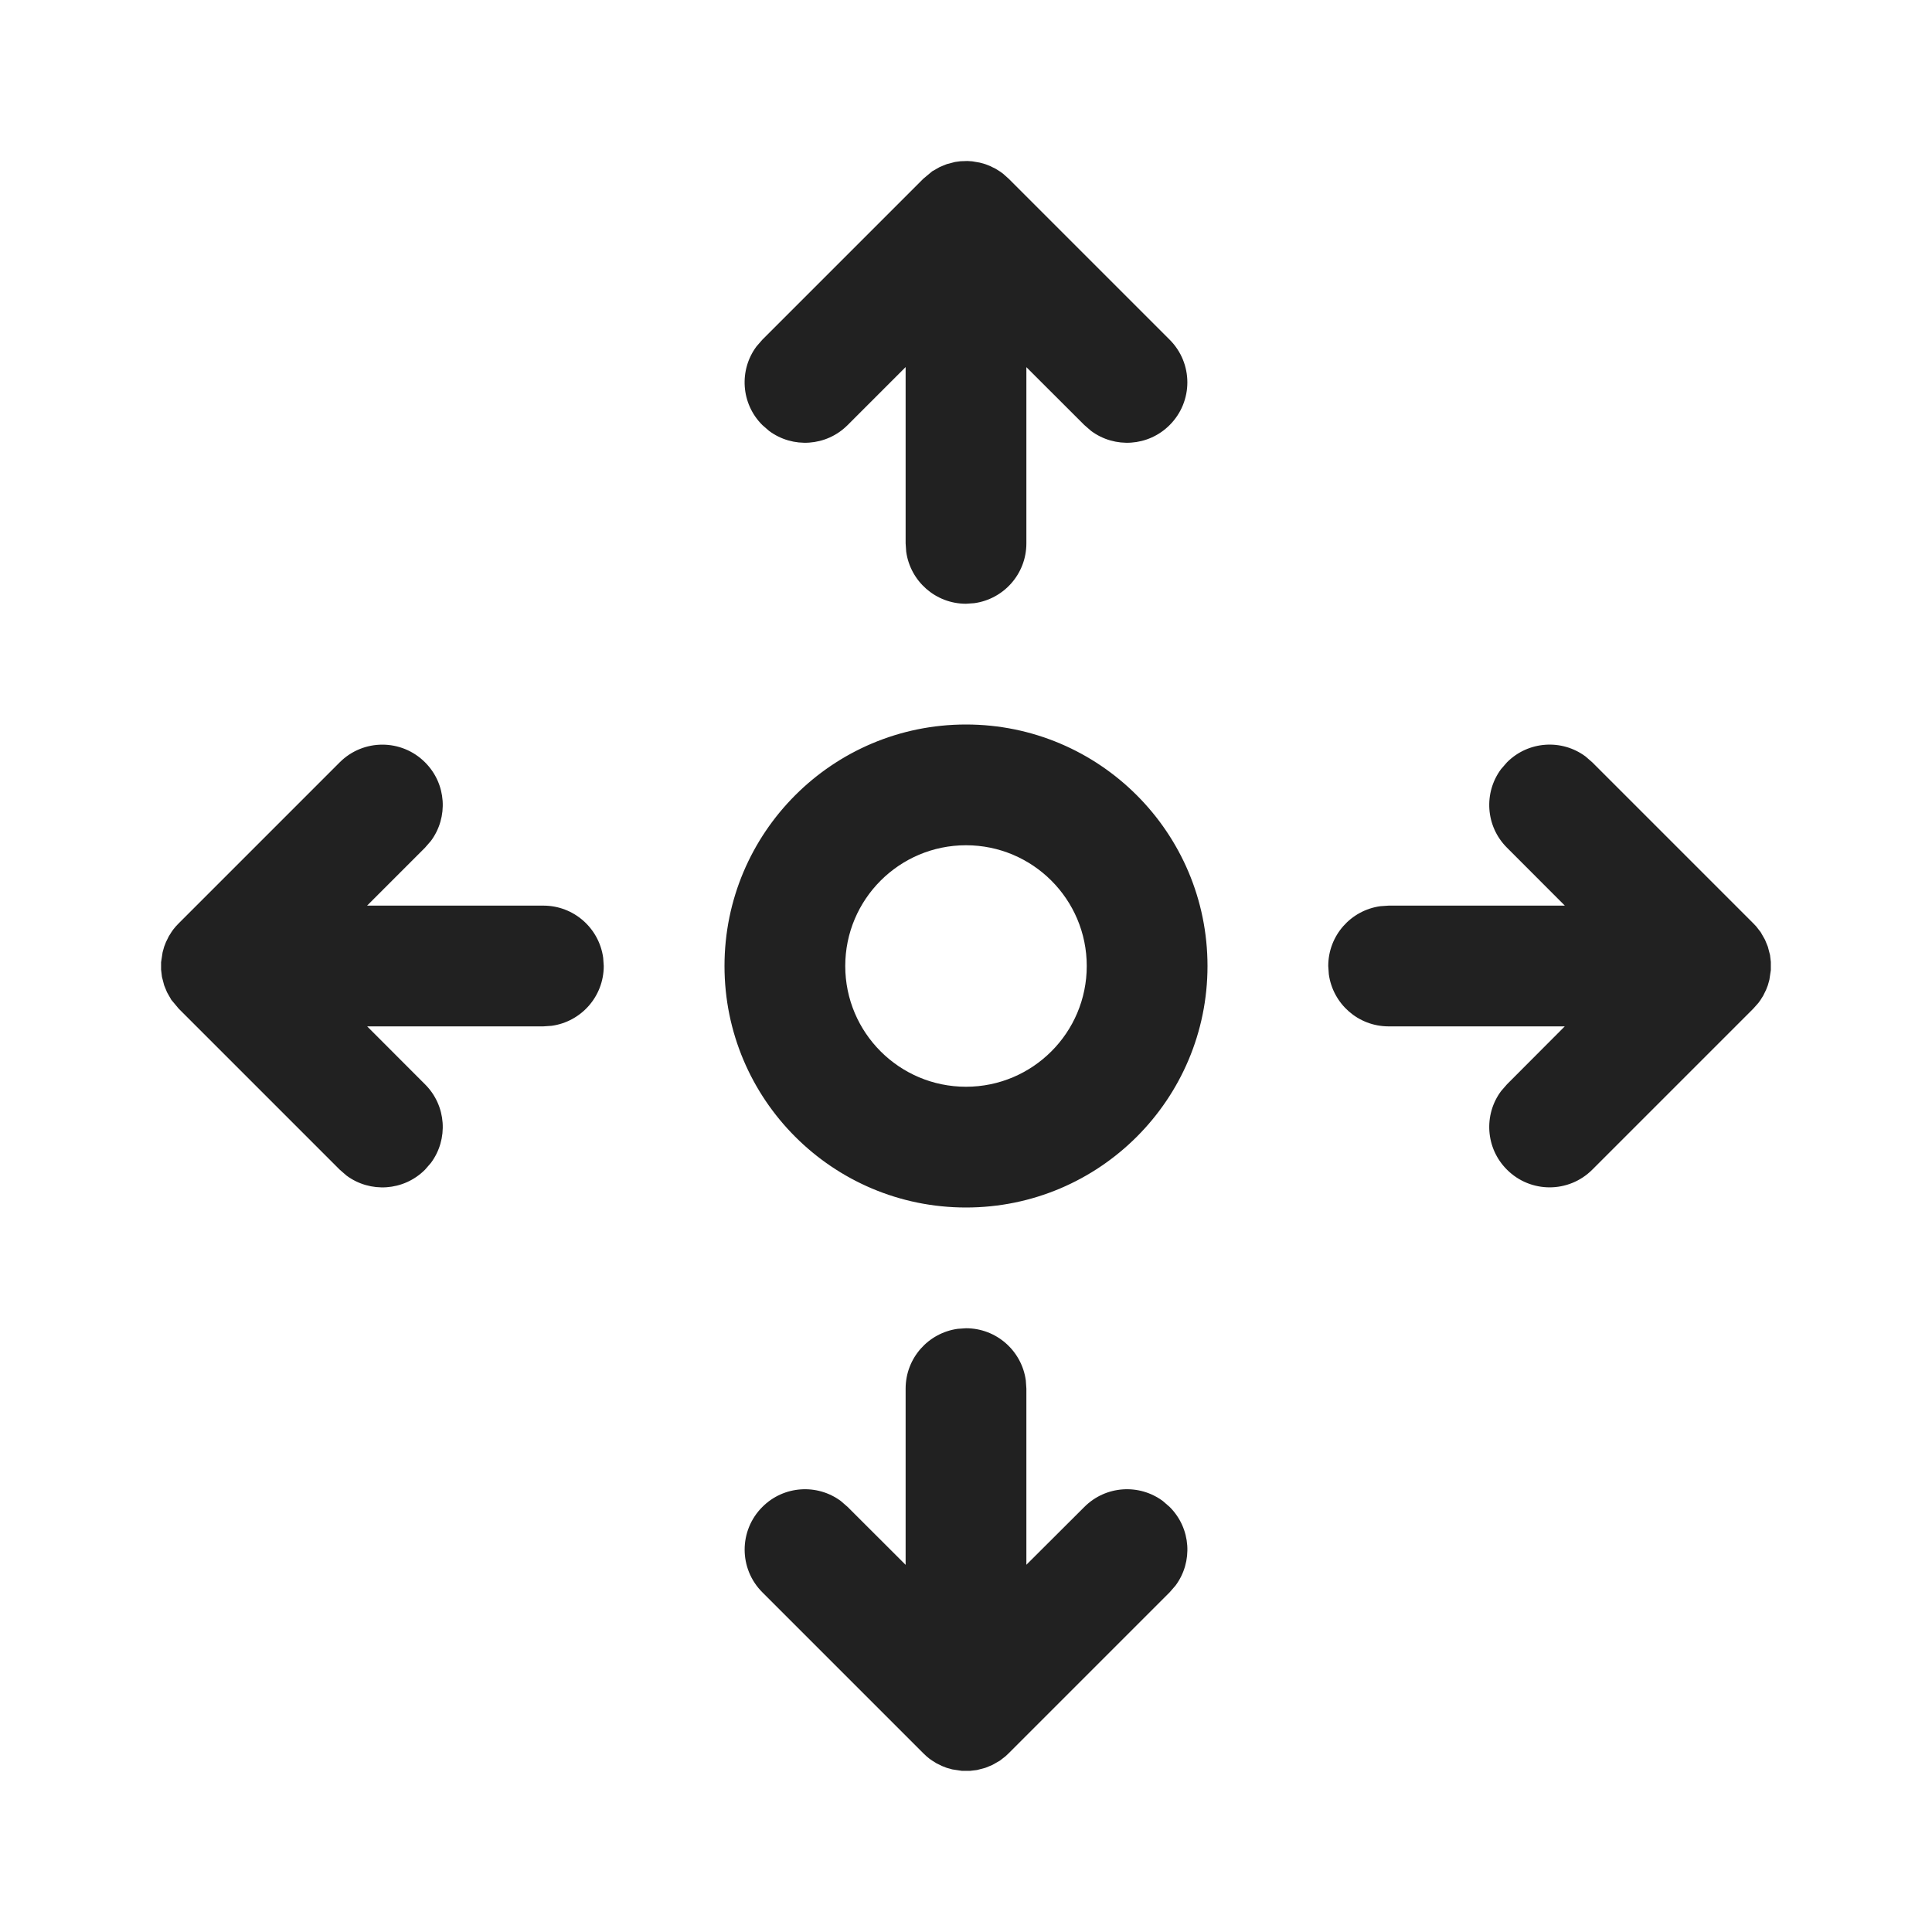
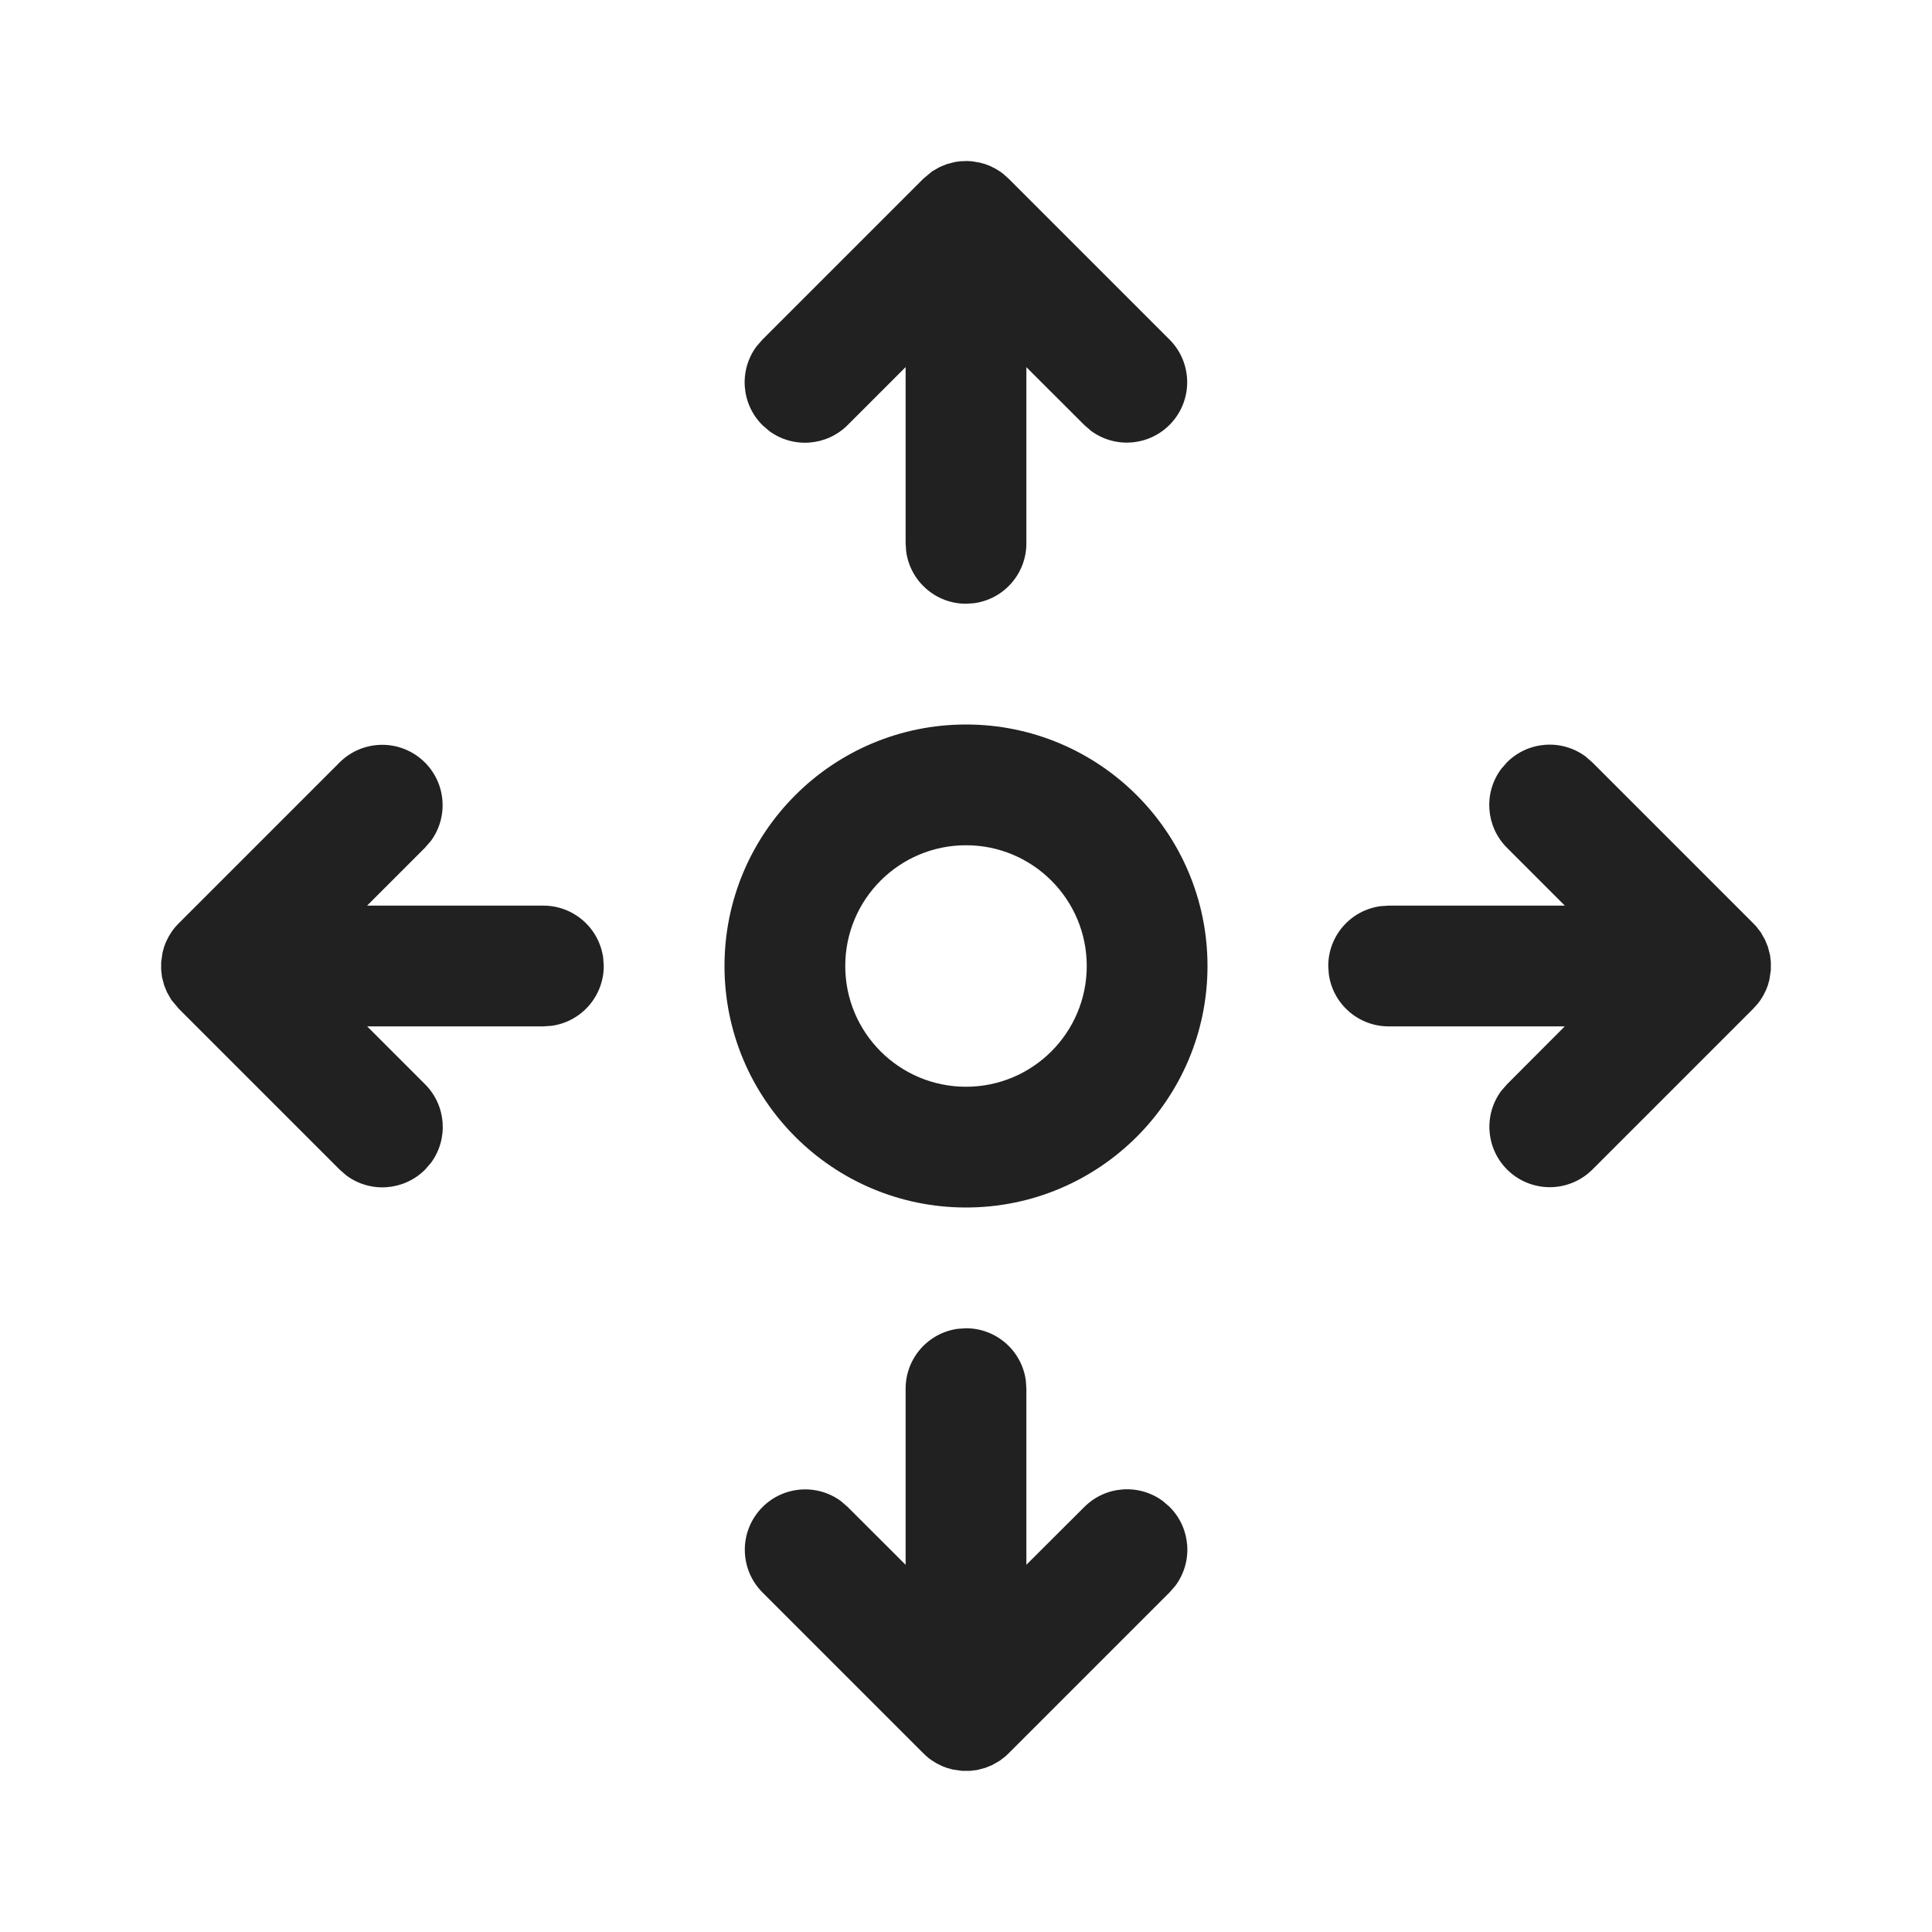
- <svg xmlns="http://www.w3.org/2000/svg" width="20px" height="20px" viewBox="0 0 24 24" version="1.1">
-   <g id="🔍-Product-Icons" stroke="none" stroke-width="1" fill="none" fill-rule="evenodd">
-     <g id="ic_fluent_drag_24_regular" fill="#212121" fill-rule="nonzero">
-       <path d="M12,16.5 C12.38,16.5 12.693,16.782 12.743,17.148 L12.75,17.25 L12.75,19.438 L13.47,18.72 C13.736,18.453 14.153,18.429 14.446,18.647 L14.53,18.72 C14.797,18.986 14.821,19.403 14.603,19.696 L14.53,19.78 L12.53,21.78 L12.492,21.816 L12.492,21.816 L12.42,21.872 L12.42,21.872 L12.325,21.926 L12.325,21.926 L12.239,21.961 L12.239,21.961 L12.136,21.988 L12.136,21.988 L12.051,21.998 L12.051,21.998 L11.948,21.998 L11.948,21.998 L11.829,21.98 L11.829,21.98 L11.761,21.961 L11.761,21.961 L11.702,21.938 L11.702,21.938 L11.631,21.903 L11.631,21.903 L11.58,21.871 L11.58,21.871 L11.548,21.849 C11.521,21.828 11.494,21.805 11.47,21.78 L9.47,19.78 C9.177,19.487 9.177,19.013 9.47,18.72 C9.736,18.453 10.153,18.429 10.446,18.647 L10.53,18.72 L11.25,19.439 L11.25,17.25 C11.25,16.87 11.532,16.557 11.898,16.507 L12,16.5 Z M12,9 C13.657,9 15,10.343 15,12 C15,13.657 13.657,15 12,15 C10.343,15 9,13.657 9,12 C9,10.343 10.343,9 12,9 Z M18.72,9.47 C18.986,9.203 19.403,9.179 19.696,9.397 L19.78,9.47 L21.78,11.47 L21.816,11.508 L21.816,11.508 L21.872,11.58 L21.872,11.58 L21.926,11.675 L21.926,11.675 L21.961,11.761 L21.961,11.761 L21.988,11.864 L21.988,11.864 L21.998,11.949 L21.998,11.949 L21.998,12.051 L21.998,12.051 L21.98,12.171 L21.98,12.171 L21.961,12.239 L21.961,12.239 L21.938,12.298 L21.938,12.298 L21.903,12.369 L21.903,12.369 L21.871,12.42 L21.871,12.42 L21.844,12.458 L21.844,12.458 L21.78,12.53 L19.78,14.53 C19.487,14.823 19.013,14.823 18.72,14.53 C18.453,14.264 18.429,13.847 18.647,13.554 L18.72,13.47 L19.438,12.75 L17.25,12.75 C16.87,12.75 16.557,12.468 16.507,12.102 L16.5,12 C16.5,11.62 16.782,11.307 17.148,11.257 L17.25,11.25 L19.439,11.25 L18.72,10.53 C18.453,10.264 18.429,9.847 18.647,9.554 L18.72,9.47 Z M4.22,9.47 C4.513,9.177 4.987,9.177 5.28,9.47 C5.547,9.736 5.571,10.153 5.353,10.446 L5.28,10.53 L4.56,11.25 L6.75,11.25 C7.13,11.25 7.443,11.532 7.493,11.898 L7.5,12 C7.5,12.38 7.218,12.693 6.852,12.743 L6.75,12.75 L4.561,12.75 L5.28,13.47 C5.547,13.736 5.571,14.153 5.353,14.446 L5.28,14.53 C5.014,14.797 4.597,14.821 4.304,14.603 L4.22,14.53 L2.22,12.53 L2.128,12.42 L2.128,12.42 L2.074,12.325 L2.074,12.325 L2.039,12.239 L2.039,12.239 L2.012,12.136 L2.012,12.136 L2.001,12.045 L2.001,12.045 L2.001,11.953 L2.001,11.953 L2.02,11.829 L2.02,11.829 L2.039,11.761 L2.039,11.761 L2.062,11.702 L2.062,11.702 L2.097,11.631 L2.097,11.631 L2.129,11.58 L2.129,11.58 L2.151,11.548 C2.172,11.521 2.195,11.494 2.22,11.47 L4.22,9.47 Z M12,10.5 C11.172,10.5 10.5,11.172 10.5,12 C10.5,12.828 11.172,13.5 12,13.5 C12.828,13.5 13.5,12.828 13.5,12 C13.5,11.172 12.828,10.5 12,10.5 Z M11.864,2.012 L11.931,2.003 L11.931,2.003 L12.017,2 L12.017,2 L12.077,2.004 L12.077,2.004 L12.171,2.02 L12.171,2.02 L12.239,2.039 L12.239,2.039 L12.298,2.062 L12.298,2.062 L12.369,2.097 L12.369,2.097 L12.42,2.129 L12.42,2.129 L12.458,2.156 L12.458,2.156 L12.53,2.22 L14.53,4.22 C14.823,4.513 14.823,4.987 14.53,5.28 C14.264,5.547 13.847,5.571 13.554,5.353 L13.47,5.28 L12.75,4.561 L12.75,6.75 C12.75,7.13 12.468,7.443 12.102,7.493 L12,7.5 C11.62,7.5 11.307,7.218 11.257,6.852 L11.25,6.75 L11.25,4.56 L10.53,5.28 C10.264,5.547 9.847,5.571 9.554,5.353 L9.47,5.28 C9.203,5.014 9.179,4.597 9.397,4.304 L9.47,4.22 L11.47,2.22 L11.58,2.128 L11.58,2.128 L11.675,2.074 L11.675,2.074 L11.761,2.039 L11.761,2.039 L11.864,2.012 L11.864,2.012 Z" id="🎨-Color" />
-     </g>
-   </g>
+ <svg xmlns="http://www.w3.org/2000/svg" width="20" height="20" viewBox="0 0 24 24">
+   <path d="M12 16.5a.75.75 0 0 1 .743.648l.007.102v2.188l.72-.718a.75.75 0 0 1 .976-.073l.084.073a.75.75 0 0 1 .073.976l-.073.084-2 2-.038.036-.072.056-.095.054-.086.035-.103.027-.085.01h-.103l-.12-.018-.067-.019-.06-.023-.07-.035-.051-.032-.032-.022a.754.754 0 0 1-.078-.069l-2-2a.75.75 0 0 1 .976-1.133l.084.073.72.719V17.25a.75.75 0 0 1 .648-.743L12 16.5ZM12 9a3 3 0 1 1 0 6 3 3 0 0 1 0-6Zm6.72.47a.75.75 0 0 1 .976-.073l.084.073 2 2 .036.038.056.072.054.095.035.086.027.103.01.085v.102l-.018.12-.019.068-.023.06-.035.07-.032.051-.027.038-.064.072-2 2a.75.75 0 0 1-1.133-.976l.073-.084.718-.72H17.25a.75.75 0 0 1-.743-.648L16.5 12a.75.75 0 0 1 .648-.743l.102-.007h2.189l-.72-.72a.75.75 0 0 1-.072-.976l.073-.084Zm-14.5 0a.75.75 0 0 1 1.133.976l-.073.084-.72.72h2.19a.75.75 0 0 1 .743.648L7.5 12a.75.75 0 0 1-.648.743l-.102.007H4.561l.72.72a.75.75 0 0 1 .072.976l-.073.084a.75.75 0 0 1-.976.073l-.084-.073-2-2-.092-.11-.054-.095-.035-.086-.027-.103-.01-.09v-.093l.018-.124.019-.068.023-.06.035-.07.032-.051.022-.032a.754.754 0 0 1 .069-.078l2-2ZM12 10.5a1.5 1.5 0 1 0 0 3 1.5 1.5 0 0 0 0-3Zm-.136-8.488.067-.009.086-.003.06.004.094.016.068.019.06.023.07.035.051.032.038.027.072.064 2 2a.75.75 0 0 1-.976 1.133l-.084-.073-.72-.719V6.75a.75.75 0 0 1-.648.743L12 7.5a.75.75 0 0 1-.743-.648l-.007-.102V4.56l-.72.72a.75.75 0 0 1-.976.073L9.47 5.28a.75.75 0 0 1-.073-.976l.073-.084 2-2 .11-.092.095-.054.086-.035.103-.027Z" fill="#212121" fill-rule="nonzero" />
</svg>
